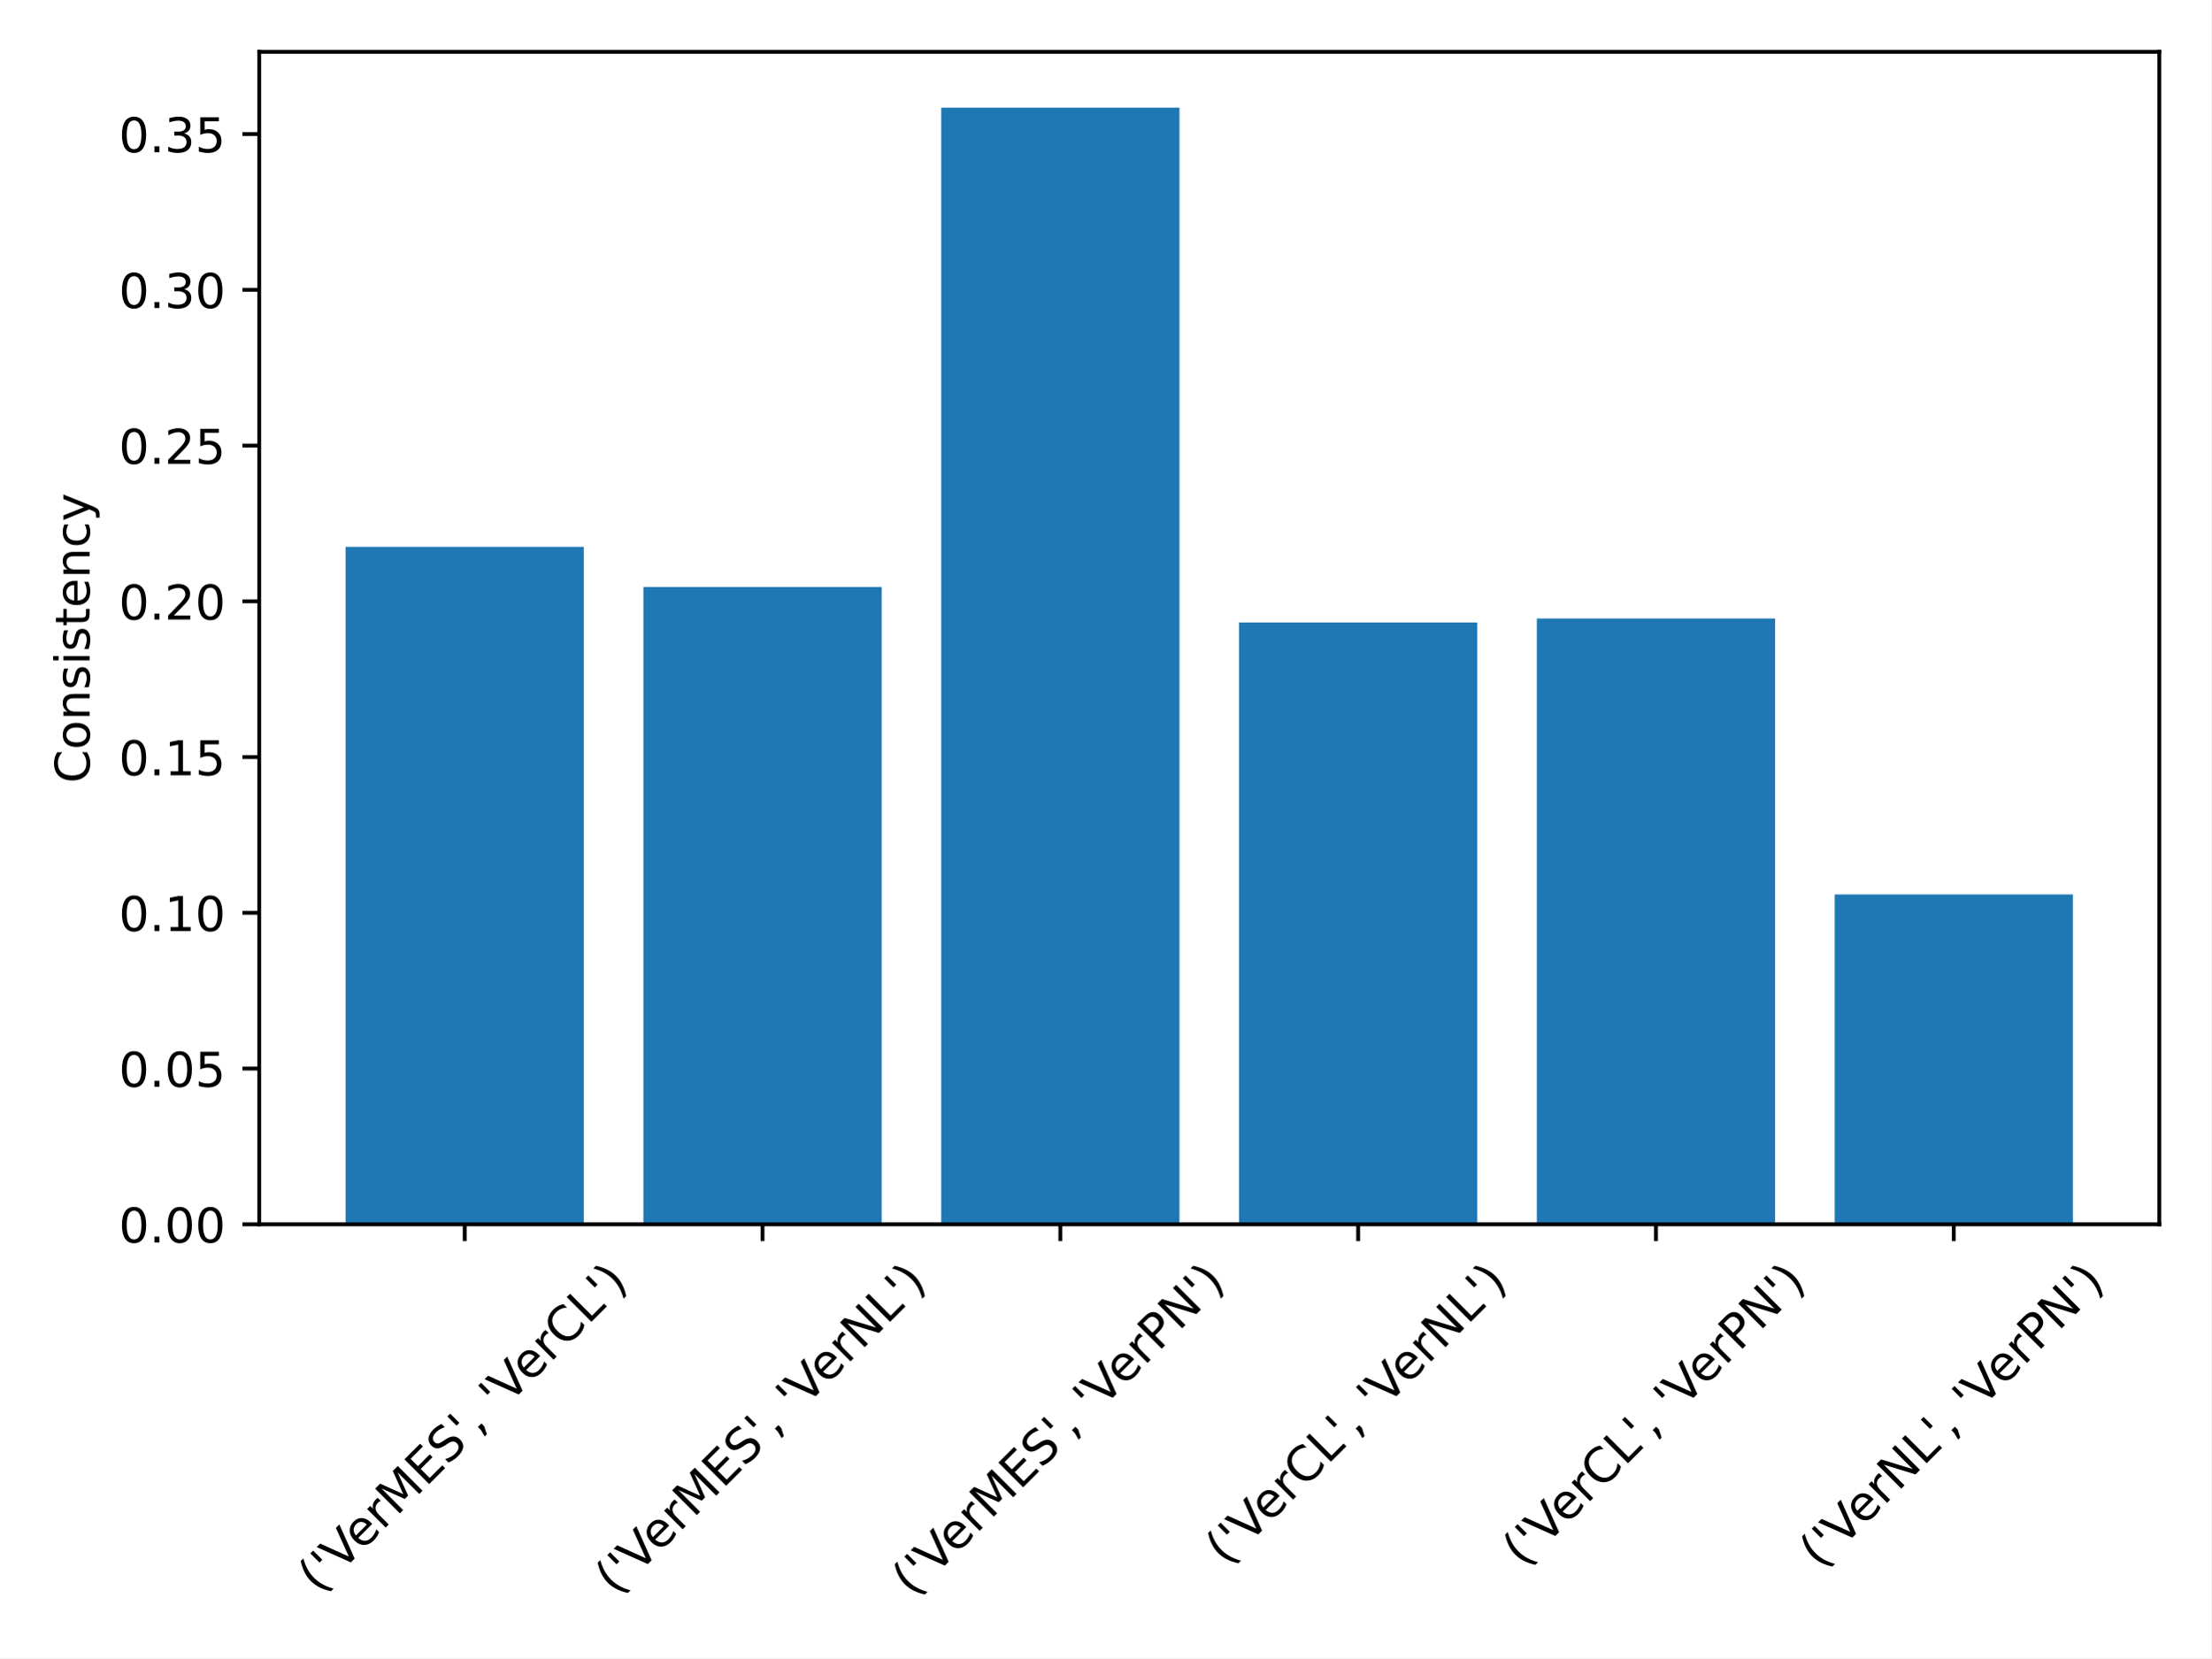
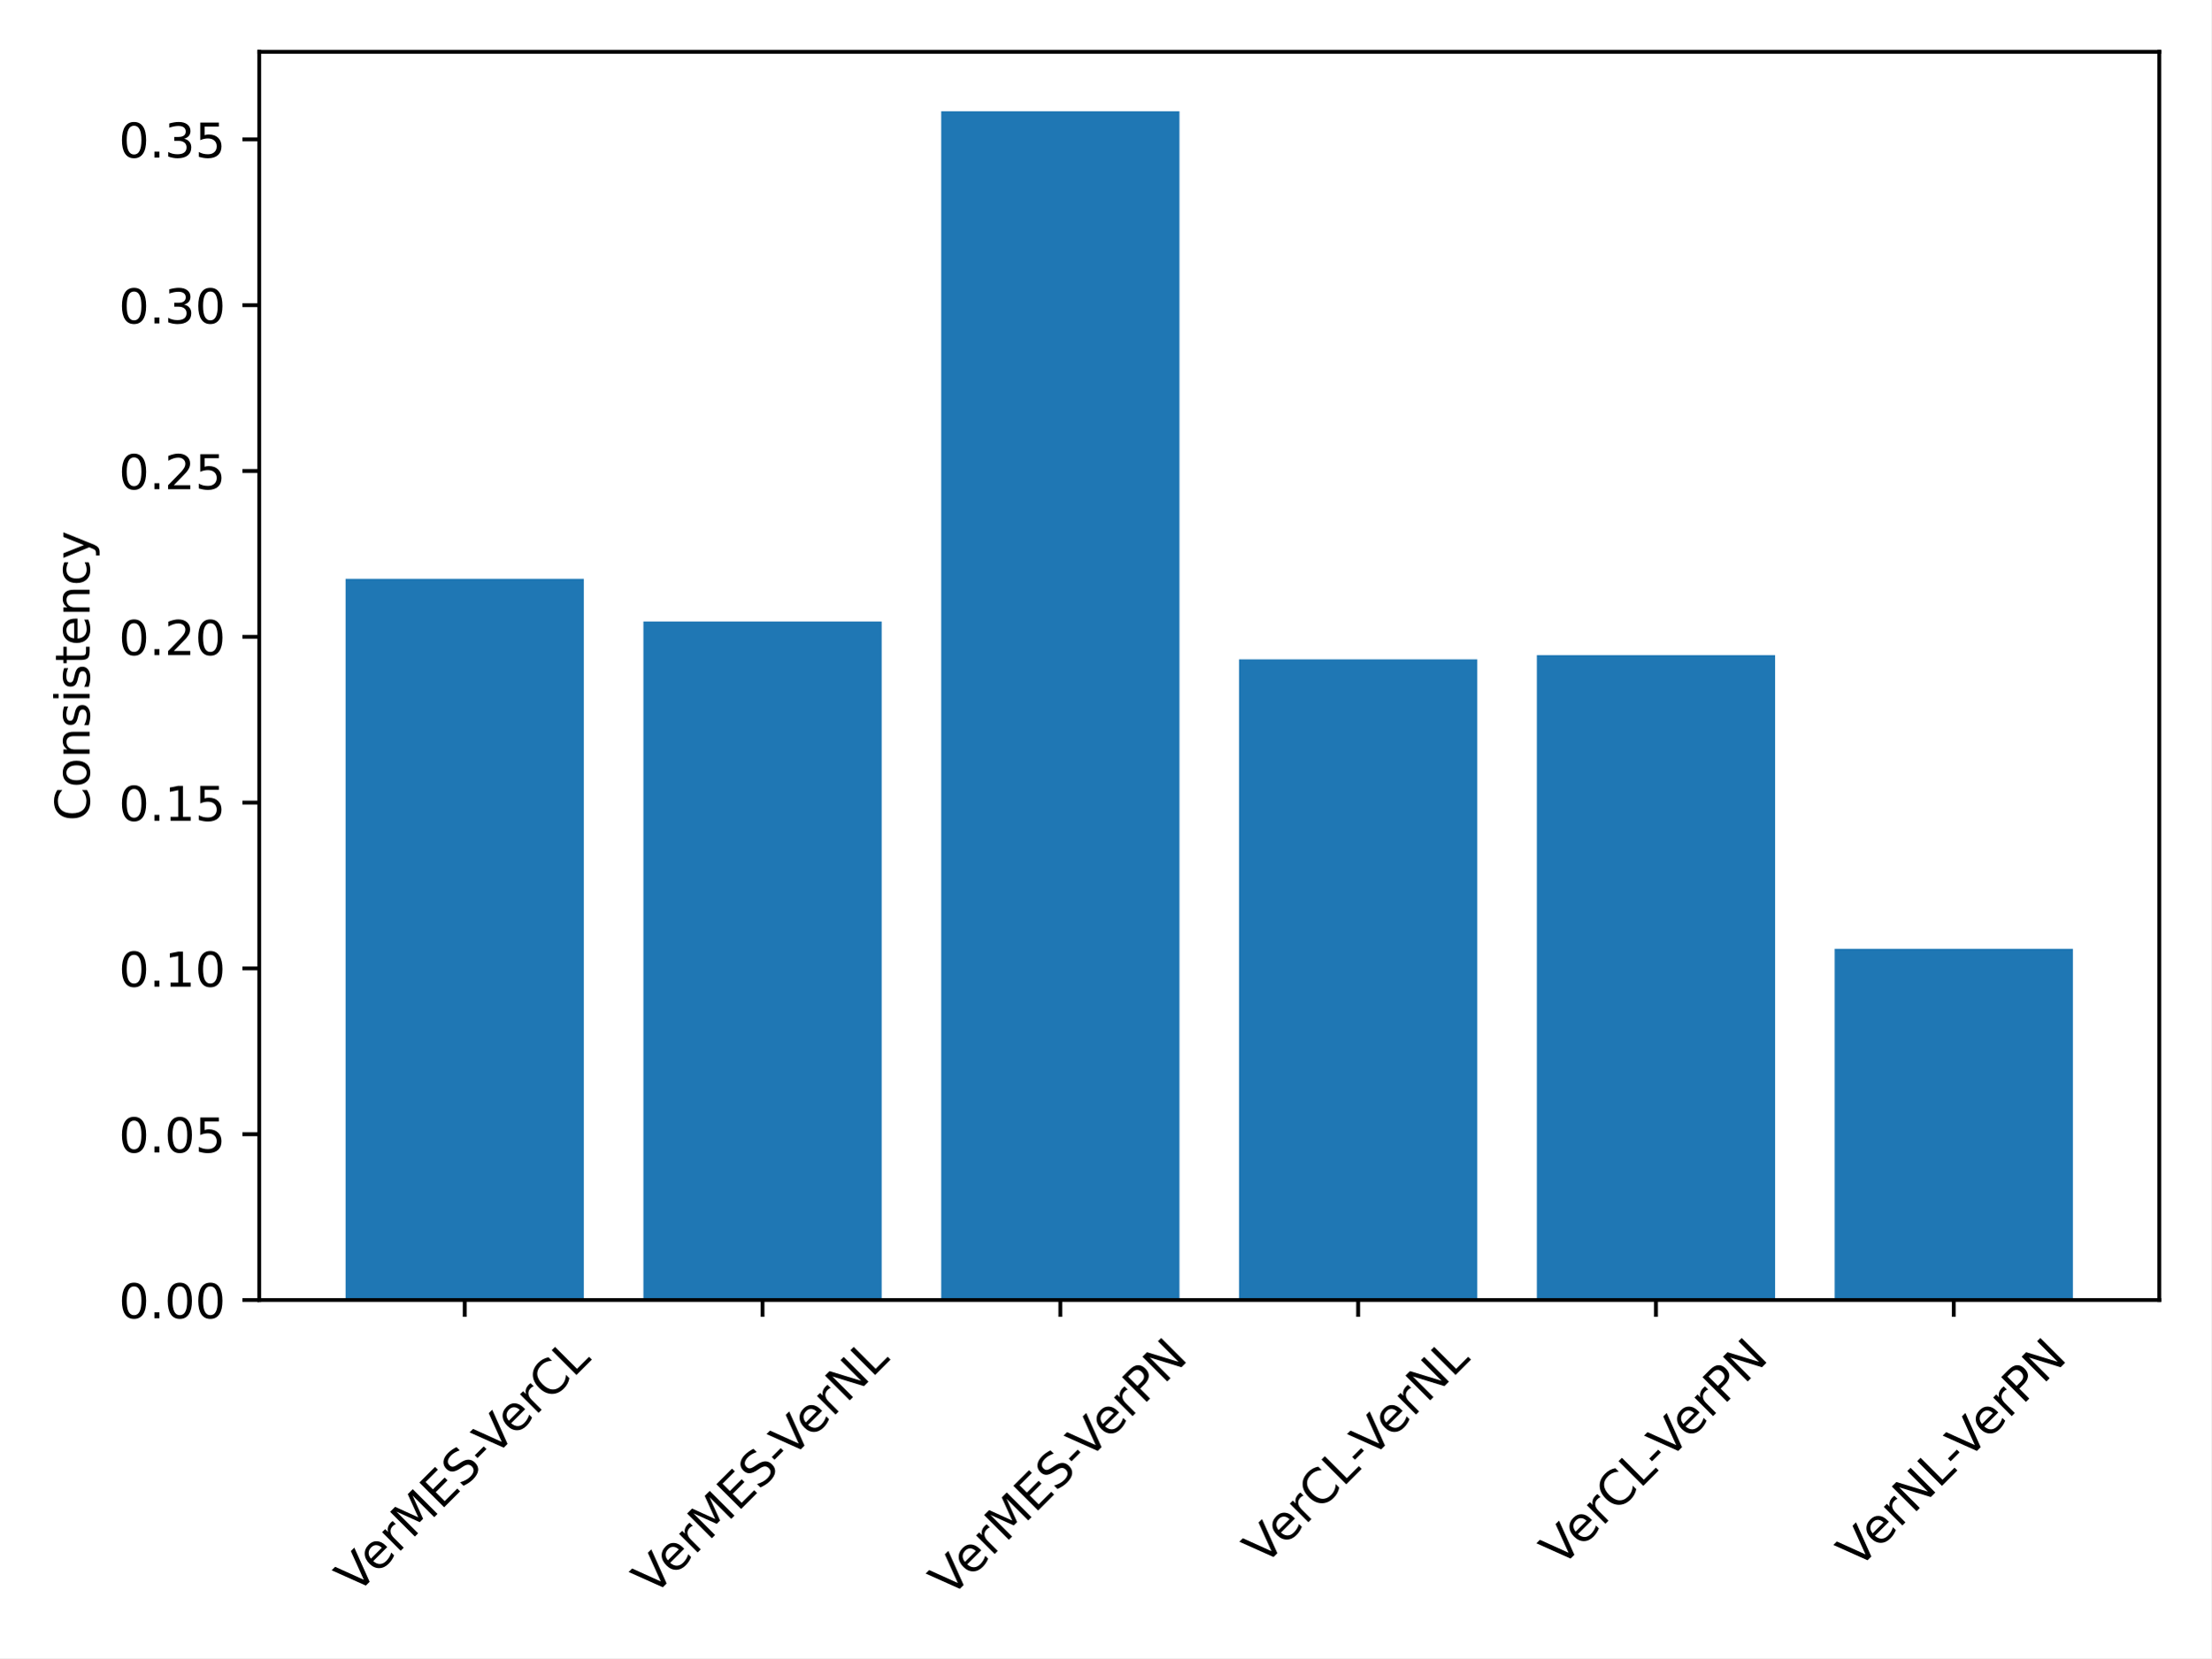
<svg xmlns="http://www.w3.org/2000/svg" xmlns:xlink="http://www.w3.org/1999/xlink" width="460.8pt" height="345.6pt" viewBox="0 0 460.8 345.6" version="1.1">
  <defs>
    <style type="text/css">*{stroke-linejoin: round; stroke-linecap: butt}</style>
  </defs>
  <g id="figure_1">
    <g id="patch_1">
      <path d="M 0 345.6  L 460.8 345.6  L 460.8 0  L 0 0  z " style="fill: #ffffff" />
    </g>
    <g id="axes_1">
      <g id="patch_2">
-         <path d="M 54.02 255.187  L 450 255.187  L 450 10.8  L 54.02 10.8  z " style="fill: #ffffff" />
+         <path d="M 54.02 270.97  L 450 270.97  L 450 10.8  L 54.02 10.8  z " style="fill: #ffffff" />
      </g>
      <g id="patch_3">
-         <path d="M 72.019 255.187  L 121.672 255.187  L 121.672 113.98  L 72.019 113.98  z " clip-path="url(#pb94b714705)" style="fill: #1f77b4" />
+         <path d="M 72.019 270.97  L 121.672 270.97  L 121.672 120.644  L 72.019 120.644  z " clip-path="url(#pcea3dd29a0)" style="fill: #1f77b4" />
      </g>
      <g id="patch_4">
-         <path d="M 134.085 255.187  L 183.738 255.187  L 183.738 122.334  L 134.085 122.334  z " clip-path="url(#pb94b714705)" style="fill: #1f77b4" />
+         <path d="M 134.085 270.97  L 183.738 270.97  L 183.738 129.537  L 134.085 129.537  z " clip-path="url(#pcea3dd29a0)" style="fill: #1f77b4" />
      </g>
      <g id="patch_5">
-         <path d="M 196.151 255.187  L 245.803 255.187  L 245.803 22.437  L 196.151 22.437  z " clip-path="url(#pb94b714705)" style="fill: #1f77b4" />
+         <path d="M 196.151 270.97  L 245.803 270.97  L 245.803 23.189  L 196.151 23.189  z " clip-path="url(#pcea3dd29a0)" style="fill: #1f77b4" />
      </g>
      <g id="patch_6">
-         <path d="M 258.217 255.187  L 307.869 255.187  L 307.869 129.747  L 258.217 129.747  z " clip-path="url(#pb94b714705)" style="fill: #1f77b4" />
+         <path d="M 258.217 270.97  L 307.869 270.97  L 307.869 137.429  L 258.217 137.429  z " clip-path="url(#pcea3dd29a0)" style="fill: #1f77b4" />
      </g>
      <g id="patch_7">
-         <path d="M 320.282 255.187  L 369.935 255.187  L 369.935 128.918  L 320.282 128.918  z " clip-path="url(#pb94b714705)" style="fill: #1f77b4" />
+         <path d="M 320.282 270.97  L 369.935 270.97  L 369.935 136.546  L 320.282 136.546  z " clip-path="url(#pcea3dd29a0)" style="fill: #1f77b4" />
      </g>
      <g id="patch_8">
-         <path d="M 382.348 255.187  L 432.001 255.187  L 432.001 186.43  L 382.348 186.43  z " clip-path="url(#pb94b714705)" style="fill: #1f77b4" />
+         <path d="M 382.348 270.97  L 432.001 270.97  L 432.001 197.772  L 382.348 197.772  z " clip-path="url(#pcea3dd29a0)" style="fill: #1f77b4" />
      </g>
      <g id="matplotlib.axis_1">
        <g id="xtick_1">
          <g id="line2d_1">
            <defs>
              <path id="m3385fdae1e" d="M 0 0  L 0 3.5  " style="stroke: #000000; stroke-width: 0.8" />
            </defs>
            <g>
-               <use xlink:href="#m3385fdae1e" x="96.845" y="255.187" style="stroke: #000000; stroke-width: 0.8" />
+               <use xlink:href="#m3385fdae1e" x="96.845" y="270.97" style="stroke: #000000; stroke-width: 0.8" />
            </g>
          </g>
          <g id="text_1">
-             <g transform="translate(66.38901 332.3753) rotate(-45) scale(0.1 -0.1)">
-               <defs>
-                 <path id="DejaVuSans-28" d="M 1984 4856  Q 1566 4138 1362 3434  Q 1159 2731 1159 2009  Q 1159 1288 1364 580  Q 1569 -128 1984 -844  L 1484 -844  Q 1016 -109 783 600  Q 550 1309 550 2009  Q 550 2706 781 3412  Q 1013 4119 1484 4856  L 1984 4856  z " transform="scale(0.015625)" />
-                 <path id="DejaVuSans-27" d="M 1147 4666  L 1147 2931  L 616 2931  L 616 4666  L 1147 4666  z " transform="scale(0.015625)" />
+             <g transform="translate(74.21414 332.5076) rotate(-45) scale(0.1 -0.1)">
+               <defs>
                <path id="DejaVuSans-56" d="M 1831 0  L 50 4666  L 709 4666  L 2188 738  L 3669 4666  L 4325 4666  L 2547 0  L 1831 0  z " transform="scale(0.015625)" />
                <path id="DejaVuSans-65" d="M 3597 1894  L 3597 1613  L 953 1613  Q 991 1019 1311 708  Q 1631 397 2203 397  Q 2534 397 2845 478  Q 3156 559 3463 722  L 3463 178  Q 3153 47 2828 -22  Q 2503 -91 2169 -91  Q 1331 -91 842 396  Q 353 884 353 1716  Q 353 2575 817 3079  Q 1281 3584 2069 3584  Q 2775 3584 3186 3129  Q 3597 2675 3597 1894  z M 3022 2063  Q 3016 2534 2758 2815  Q 2500 3097 2075 3097  Q 1594 3097 1305 2825  Q 1016 2553 972 2059  L 3022 2063  z " transform="scale(0.015625)" />
                <path id="DejaVuSans-72" d="M 2631 2963  Q 2534 3019 2420 3045  Q 2306 3072 2169 3072  Q 1681 3072 1420 2755  Q 1159 2438 1159 1844  L 1159 0  L 581 0  L 581 3500  L 1159 3500  L 1159 2956  Q 1341 3275 1631 3429  Q 1922 3584 2338 3584  Q 2397 3584 2469 3576  Q 2541 3569 2628 3553  L 2631 2963  z " transform="scale(0.015625)" />
                <path id="DejaVuSans-4d" d="M 628 4666  L 1569 4666  L 2759 1491  L 3956 4666  L 4897 4666  L 4897 0  L 4281 0  L 4281 4097  L 3078 897  L 2444 897  L 1241 4097  L 1241 0  L 628 0  L 628 4666  z " transform="scale(0.015625)" />
                <path id="DejaVuSans-45" d="M 628 4666  L 3578 4666  L 3578 4134  L 1259 4134  L 1259 2753  L 3481 2753  L 3481 2222  L 1259 2222  L 1259 531  L 3634 531  L 3634 0  L 628 0  L 628 4666  z " transform="scale(0.015625)" />
                <path id="DejaVuSans-53" d="M 3425 4513  L 3425 3897  Q 3066 4069 2747 4153  Q 2428 4238 2131 4238  Q 1616 4238 1336 4038  Q 1056 3838 1056 3469  Q 1056 3159 1242 3001  Q 1428 2844 1947 2747  L 2328 2669  Q 3034 2534 3370 2195  Q 3706 1856 3706 1288  Q 3706 609 3251 259  Q 2797 -91 1919 -91  Q 1588 -91 1214 -16  Q 841 59 441 206  L 441 856  Q 825 641 1194 531  Q 1563 422 1919 422  Q 2459 422 2753 634  Q 3047 847 3047 1241  Q 3047 1584 2836 1778  Q 2625 1972 2144 2069  L 1759 2144  Q 1053 2284 737 2584  Q 422 2884 422 3419  Q 422 4038 858 4394  Q 1294 4750 2059 4750  Q 2388 4750 2728 4690  Q 3069 4631 3425 4513  z " transform="scale(0.015625)" />
-                 <path id="DejaVuSans-2c" d="M 750 794  L 1409 794  L 1409 256  L 897 -744  L 494 -744  L 750 256  L 750 794  z " transform="scale(0.015625)" />
-                 <path id="DejaVuSans-20" transform="scale(0.015625)" />
+                 <path id="DejaVuSans-2d" d="M 313 2009  L 1997 2009  L 1997 1497  L 313 1497  L 313 2009  z " transform="scale(0.015625)" />
                <path id="DejaVuSans-43" d="M 4122 4306  L 4122 3641  Q 3803 3938 3442 4084  Q 3081 4231 2675 4231  Q 1875 4231 1450 3742  Q 1025 3253 1025 2328  Q 1025 1406 1450 917  Q 1875 428 2675 428  Q 3081 428 3442 575  Q 3803 722 4122 1019  L 4122 359  Q 3791 134 3420 21  Q 3050 -91 2638 -91  Q 1578 -91 968 557  Q 359 1206 359 2328  Q 359 3453 968 4101  Q 1578 4750 2638 4750  Q 3056 4750 3426 4639  Q 3797 4528 4122 4306  z " transform="scale(0.015625)" />
                <path id="DejaVuSans-4c" d="M 628 4666  L 1259 4666  L 1259 531  L 3531 531  L 3531 0  L 628 0  L 628 4666  z " transform="scale(0.015625)" />
-                 <path id="DejaVuSans-29" d="M 513 4856  L 1013 4856  Q 1481 4119 1714 3412  Q 1947 2706 1947 2009  Q 1947 1309 1714 600  Q 1481 -109 1013 -844  L 513 -844  Q 928 -128 1133 580  Q 1338 1288 1338 2009  Q 1338 2731 1133 3434  Q 928 4138 513 4856  z " transform="scale(0.015625)" />
-               </defs>
-               <use xlink:href="#DejaVuSans-28" />
-               <use xlink:href="#DejaVuSans-27" x="39.014" />
-               <use xlink:href="#DejaVuSans-56" x="66.504" />
-               <use xlink:href="#DejaVuSans-65" x="127.162" />
-               <use xlink:href="#DejaVuSans-72" x="188.686" />
-               <use xlink:href="#DejaVuSans-4d" x="229.799" />
-               <use xlink:href="#DejaVuSans-45" x="316.078" />
-               <use xlink:href="#DejaVuSans-53" x="379.262" />
-               <use xlink:href="#DejaVuSans-27" x="442.738" />
-               <use xlink:href="#DejaVuSans-2c" x="470.229" />
-               <use xlink:href="#DejaVuSans-20" x="502.016" />
-               <use xlink:href="#DejaVuSans-27" x="533.803" />
-               <use xlink:href="#DejaVuSans-56" x="561.293" />
-               <use xlink:href="#DejaVuSans-65" x="621.951" />
-               <use xlink:href="#DejaVuSans-72" x="683.475" />
-               <use xlink:href="#DejaVuSans-43" x="724.588" />
-               <use xlink:href="#DejaVuSans-4c" x="794.412" />
-               <use xlink:href="#DejaVuSans-27" x="850.125" />
-               <use xlink:href="#DejaVuSans-29" x="877.615" />
+               </defs>
+               <use xlink:href="#DejaVuSans-56" />
+               <use xlink:href="#DejaVuSans-65" x="60.658" />
+               <use xlink:href="#DejaVuSans-72" x="122.182" />
+               <use xlink:href="#DejaVuSans-4d" x="163.295" />
+               <use xlink:href="#DejaVuSans-45" x="249.574" />
+               <use xlink:href="#DejaVuSans-53" x="312.758" />
+               <use xlink:href="#DejaVuSans-2d" x="376.234" />
+               <use xlink:href="#DejaVuSans-56" x="406.443" />
+               <use xlink:href="#DejaVuSans-65" x="467.102" />
+               <use xlink:href="#DejaVuSans-72" x="528.625" />
+               <use xlink:href="#DejaVuSans-43" x="569.738" />
+               <use xlink:href="#DejaVuSans-4c" x="639.562" />
            </g>
          </g>
        </g>
        <g id="xtick_2">
          <g id="line2d_2">
            <g>
-               <use xlink:href="#m3385fdae1e" x="158.911" y="255.187" style="stroke: #000000; stroke-width: 0.8" />
+               <use xlink:href="#m3385fdae1e" x="158.911" y="270.97" style="stroke: #000000; stroke-width: 0.8" />
            </g>
          </g>
          <g id="text_2">
-             <g transform="translate(128.2786 332.7277) rotate(-45) scale(0.1 -0.1)">
+             <g transform="translate(136.1037 332.8601) rotate(-45) scale(0.1 -0.1)">
              <defs>
                <path id="DejaVuSans-4e" d="M 628 4666  L 1478 4666  L 3547 763  L 3547 4666  L 4159 4666  L 4159 0  L 3309 0  L 1241 3903  L 1241 0  L 628 0  L 628 4666  z " transform="scale(0.015625)" />
              </defs>
-               <use xlink:href="#DejaVuSans-28" />
-               <use xlink:href="#DejaVuSans-27" x="39.014" />
-               <use xlink:href="#DejaVuSans-56" x="66.504" />
-               <use xlink:href="#DejaVuSans-65" x="127.162" />
-               <use xlink:href="#DejaVuSans-72" x="188.686" />
-               <use xlink:href="#DejaVuSans-4d" x="229.799" />
-               <use xlink:href="#DejaVuSans-45" x="316.078" />
-               <use xlink:href="#DejaVuSans-53" x="379.262" />
-               <use xlink:href="#DejaVuSans-27" x="442.738" />
-               <use xlink:href="#DejaVuSans-2c" x="470.229" />
-               <use xlink:href="#DejaVuSans-20" x="502.016" />
-               <use xlink:href="#DejaVuSans-27" x="533.803" />
-               <use xlink:href="#DejaVuSans-56" x="561.293" />
-               <use xlink:href="#DejaVuSans-65" x="621.951" />
-               <use xlink:href="#DejaVuSans-72" x="683.475" />
-               <use xlink:href="#DejaVuSans-4e" x="724.588" />
-               <use xlink:href="#DejaVuSans-4c" x="799.393" />
-               <use xlink:href="#DejaVuSans-27" x="855.105" />
-               <use xlink:href="#DejaVuSans-29" x="882.596" />
+               <use xlink:href="#DejaVuSans-56" />
+               <use xlink:href="#DejaVuSans-65" x="60.658" />
+               <use xlink:href="#DejaVuSans-72" x="122.182" />
+               <use xlink:href="#DejaVuSans-4d" x="163.295" />
+               <use xlink:href="#DejaVuSans-45" x="249.574" />
+               <use xlink:href="#DejaVuSans-53" x="312.758" />
+               <use xlink:href="#DejaVuSans-2d" x="376.234" />
+               <use xlink:href="#DejaVuSans-56" x="406.443" />
+               <use xlink:href="#DejaVuSans-65" x="467.102" />
+               <use xlink:href="#DejaVuSans-72" x="528.625" />
+               <use xlink:href="#DejaVuSans-4e" x="569.738" />
+               <use xlink:href="#DejaVuSans-4c" x="644.543" />
            </g>
          </g>
        </g>
        <g id="xtick_3">
          <g id="line2d_3">
            <g>
-               <use xlink:href="#m3385fdae1e" x="220.977" y="255.187" style="stroke: #000000; stroke-width: 0.8" />
+               <use xlink:href="#m3385fdae1e" x="220.977" y="270.97" style="stroke: #000000; stroke-width: 0.8" />
            </g>
          </g>
          <g id="text_3">
-             <g transform="translate(190.1826 333.0515) rotate(-45) scale(0.1 -0.1)">
+             <g transform="translate(198.0077 333.1838) rotate(-45) scale(0.1 -0.1)">
              <defs>
                <path id="DejaVuSans-50" d="M 1259 4147  L 1259 2394  L 2053 2394  Q 2494 2394 2734 2622  Q 2975 2850 2975 3272  Q 2975 3691 2734 3919  Q 2494 4147 2053 4147  L 1259 4147  z M 628 4666  L 2053 4666  Q 2838 4666 3239 4311  Q 3641 3956 3641 3272  Q 3641 2581 3239 2228  Q 2838 1875 2053 1875  L 1259 1875  L 1259 0  L 628 0  L 628 4666  z " transform="scale(0.015625)" />
              </defs>
-               <use xlink:href="#DejaVuSans-28" />
-               <use xlink:href="#DejaVuSans-27" x="39.014" />
-               <use xlink:href="#DejaVuSans-56" x="66.504" />
-               <use xlink:href="#DejaVuSans-65" x="127.162" />
-               <use xlink:href="#DejaVuSans-72" x="188.686" />
-               <use xlink:href="#DejaVuSans-4d" x="229.799" />
-               <use xlink:href="#DejaVuSans-45" x="316.078" />
-               <use xlink:href="#DejaVuSans-53" x="379.262" />
-               <use xlink:href="#DejaVuSans-27" x="442.738" />
-               <use xlink:href="#DejaVuSans-2c" x="470.229" />
-               <use xlink:href="#DejaVuSans-20" x="502.016" />
-               <use xlink:href="#DejaVuSans-27" x="533.803" />
-               <use xlink:href="#DejaVuSans-56" x="561.293" />
-               <use xlink:href="#DejaVuSans-65" x="621.951" />
-               <use xlink:href="#DejaVuSans-72" x="683.475" />
-               <use xlink:href="#DejaVuSans-50" x="724.588" />
-               <use xlink:href="#DejaVuSans-4e" x="784.891" />
-               <use xlink:href="#DejaVuSans-27" x="859.695" />
-               <use xlink:href="#DejaVuSans-29" x="887.186" />
+               <use xlink:href="#DejaVuSans-56" />
+               <use xlink:href="#DejaVuSans-65" x="60.658" />
+               <use xlink:href="#DejaVuSans-72" x="122.182" />
+               <use xlink:href="#DejaVuSans-4d" x="163.295" />
+               <use xlink:href="#DejaVuSans-45" x="249.574" />
+               <use xlink:href="#DejaVuSans-53" x="312.758" />
+               <use xlink:href="#DejaVuSans-2d" x="376.234" />
+               <use xlink:href="#DejaVuSans-56" x="406.443" />
+               <use xlink:href="#DejaVuSans-65" x="467.102" />
+               <use xlink:href="#DejaVuSans-72" x="528.625" />
+               <use xlink:href="#DejaVuSans-50" x="569.738" />
+               <use xlink:href="#DejaVuSans-4e" x="630.041" />
            </g>
          </g>
        </g>
        <g id="xtick_4">
          <g id="line2d_4">
            <g>
-               <use xlink:href="#m3385fdae1e" x="283.043" y="255.187" style="stroke: #000000; stroke-width: 0.8" />
+               <use xlink:href="#m3385fdae1e" x="283.043" y="270.97" style="stroke: #000000; stroke-width: 0.8" />
            </g>
          </g>
          <g id="text_4">
-             <g transform="translate(255.5006 326.5472) rotate(-45) scale(0.1 -0.1)">
-               <use xlink:href="#DejaVuSans-28" />
-               <use xlink:href="#DejaVuSans-27" x="39.014" />
-               <use xlink:href="#DejaVuSans-56" x="66.504" />
-               <use xlink:href="#DejaVuSans-65" x="127.162" />
-               <use xlink:href="#DejaVuSans-72" x="188.686" />
-               <use xlink:href="#DejaVuSans-43" x="229.799" />
-               <use xlink:href="#DejaVuSans-4c" x="299.623" />
-               <use xlink:href="#DejaVuSans-27" x="355.336" />
-               <use xlink:href="#DejaVuSans-2c" x="382.826" />
-               <use xlink:href="#DejaVuSans-20" x="414.613" />
-               <use xlink:href="#DejaVuSans-27" x="446.4" />
-               <use xlink:href="#DejaVuSans-56" x="473.891" />
-               <use xlink:href="#DejaVuSans-65" x="534.549" />
-               <use xlink:href="#DejaVuSans-72" x="596.072" />
-               <use xlink:href="#DejaVuSans-4e" x="637.186" />
-               <use xlink:href="#DejaVuSans-4c" x="711.99" />
-               <use xlink:href="#DejaVuSans-27" x="767.703" />
-               <use xlink:href="#DejaVuSans-29" x="795.193" />
+             <g transform="translate(263.3876 326.5558) rotate(-45) scale(0.1 -0.1)">
+               <use xlink:href="#DejaVuSans-56" />
+               <use xlink:href="#DejaVuSans-65" x="60.658" />
+               <use xlink:href="#DejaVuSans-72" x="122.182" />
+               <use xlink:href="#DejaVuSans-43" x="163.295" />
+               <use xlink:href="#DejaVuSans-4c" x="233.119" />
+               <use xlink:href="#DejaVuSans-2d" x="287.082" />
+               <use xlink:href="#DejaVuSans-56" x="317.291" />
+               <use xlink:href="#DejaVuSans-65" x="377.949" />
+               <use xlink:href="#DejaVuSans-72" x="439.473" />
+               <use xlink:href="#DejaVuSans-4e" x="480.586" />
+               <use xlink:href="#DejaVuSans-4c" x="555.391" />
            </g>
          </g>
        </g>
        <g id="xtick_5">
          <g id="line2d_5">
            <g>
-               <use xlink:href="#m3385fdae1e" x="345.109" y="255.187" style="stroke: #000000; stroke-width: 0.8" />
+               <use xlink:href="#m3385fdae1e" x="345.109" y="270.97" style="stroke: #000000; stroke-width: 0.8" />
            </g>
          </g>
          <g id="text_5">
-             <g transform="translate(317.4045 326.8709) rotate(-45) scale(0.1 -0.1)">
-               <use xlink:href="#DejaVuSans-28" />
-               <use xlink:href="#DejaVuSans-27" x="39.014" />
-               <use xlink:href="#DejaVuSans-56" x="66.504" />
-               <use xlink:href="#DejaVuSans-65" x="127.162" />
-               <use xlink:href="#DejaVuSans-72" x="188.686" />
-               <use xlink:href="#DejaVuSans-43" x="229.799" />
-               <use xlink:href="#DejaVuSans-4c" x="299.623" />
-               <use xlink:href="#DejaVuSans-27" x="355.336" />
-               <use xlink:href="#DejaVuSans-2c" x="382.826" />
-               <use xlink:href="#DejaVuSans-20" x="414.613" />
-               <use xlink:href="#DejaVuSans-27" x="446.4" />
-               <use xlink:href="#DejaVuSans-56" x="473.891" />
-               <use xlink:href="#DejaVuSans-65" x="534.549" />
-               <use xlink:href="#DejaVuSans-72" x="596.072" />
-               <use xlink:href="#DejaVuSans-50" x="637.186" />
-               <use xlink:href="#DejaVuSans-4e" x="697.488" />
-               <use xlink:href="#DejaVuSans-27" x="772.293" />
-               <use xlink:href="#DejaVuSans-29" x="799.783" />
+             <g transform="translate(325.2915 326.8795) rotate(-45) scale(0.1 -0.1)">
+               <use xlink:href="#DejaVuSans-56" />
+               <use xlink:href="#DejaVuSans-65" x="60.658" />
+               <use xlink:href="#DejaVuSans-72" x="122.182" />
+               <use xlink:href="#DejaVuSans-43" x="163.295" />
+               <use xlink:href="#DejaVuSans-4c" x="233.119" />
+               <use xlink:href="#DejaVuSans-2d" x="287.082" />
+               <use xlink:href="#DejaVuSans-56" x="317.291" />
+               <use xlink:href="#DejaVuSans-65" x="377.949" />
+               <use xlink:href="#DejaVuSans-72" x="439.473" />
+               <use xlink:href="#DejaVuSans-50" x="480.586" />
+               <use xlink:href="#DejaVuSans-4e" x="540.889" />
            </g>
          </g>
        </g>
        <g id="xtick_6">
          <g id="line2d_6">
            <g>
-               <use xlink:href="#m3385fdae1e" x="407.175" y="255.187" style="stroke: #000000; stroke-width: 0.8" />
+               <use xlink:href="#m3385fdae1e" x="407.175" y="270.97" style="stroke: #000000; stroke-width: 0.8" />
            </g>
          </g>
          <g id="text_6">
-             <g transform="translate(379.2941 327.2234) rotate(-45) scale(0.1 -0.1)">
-               <use xlink:href="#DejaVuSans-28" />
-               <use xlink:href="#DejaVuSans-27" x="39.014" />
-               <use xlink:href="#DejaVuSans-56" x="66.504" />
-               <use xlink:href="#DejaVuSans-65" x="127.162" />
-               <use xlink:href="#DejaVuSans-72" x="188.686" />
-               <use xlink:href="#DejaVuSans-4e" x="229.799" />
-               <use xlink:href="#DejaVuSans-4c" x="304.604" />
-               <use xlink:href="#DejaVuSans-27" x="360.316" />
-               <use xlink:href="#DejaVuSans-2c" x="387.807" />
-               <use xlink:href="#DejaVuSans-20" x="419.594" />
-               <use xlink:href="#DejaVuSans-27" x="451.381" />
-               <use xlink:href="#DejaVuSans-56" x="478.871" />
-               <use xlink:href="#DejaVuSans-65" x="539.529" />
-               <use xlink:href="#DejaVuSans-72" x="601.053" />
-               <use xlink:href="#DejaVuSans-50" x="642.166" />
-               <use xlink:href="#DejaVuSans-4e" x="702.469" />
-               <use xlink:href="#DejaVuSans-27" x="777.273" />
-               <use xlink:href="#DejaVuSans-29" x="804.764" />
+             <g transform="translate(387.1811 327.232) rotate(-45) scale(0.1 -0.1)">
+               <use xlink:href="#DejaVuSans-56" />
+               <use xlink:href="#DejaVuSans-65" x="60.658" />
+               <use xlink:href="#DejaVuSans-72" x="122.182" />
+               <use xlink:href="#DejaVuSans-4e" x="163.295" />
+               <use xlink:href="#DejaVuSans-4c" x="238.1" />
+               <use xlink:href="#DejaVuSans-2d" x="292.062" />
+               <use xlink:href="#DejaVuSans-56" x="322.271" />
+               <use xlink:href="#DejaVuSans-65" x="382.93" />
+               <use xlink:href="#DejaVuSans-72" x="444.453" />
+               <use xlink:href="#DejaVuSans-50" x="485.566" />
+               <use xlink:href="#DejaVuSans-4e" x="545.869" />
            </g>
          </g>
        </g>
      </g>
      <g id="matplotlib.axis_2">
        <g id="ytick_1">
          <g id="line2d_7">
            <defs>
              <path id="ma600d9e374" d="M 0 0  L -3.5 0  " style="stroke: #000000; stroke-width: 0.8" />
            </defs>
            <g>
-               <use xlink:href="#ma600d9e374" x="54.02" y="255.187" style="stroke: #000000; stroke-width: 0.8" />
+               <use xlink:href="#ma600d9e374" x="54.02" y="270.97" style="stroke: #000000; stroke-width: 0.8" />
            </g>
          </g>
          <g id="text_7">
-             <g transform="translate(24.75437 258.9864) scale(0.1 -0.1)">
+             <g transform="translate(24.75437 274.769) scale(0.1 -0.1)">
              <defs>
                <path id="DejaVuSans-30" d="M 2034 4250  Q 1547 4250 1301 3770  Q 1056 3291 1056 2328  Q 1056 1369 1301 889  Q 1547 409 2034 409  Q 2525 409 2770 889  Q 3016 1369 3016 2328  Q 3016 3291 2770 3770  Q 2525 4250 2034 4250  z M 2034 4750  Q 2819 4750 3233 4129  Q 3647 3509 3647 2328  Q 3647 1150 3233 529  Q 2819 -91 2034 -91  Q 1250 -91 836 529  Q 422 1150 422 2328  Q 422 3509 836 4129  Q 1250 4750 2034 4750  z " transform="scale(0.015625)" />
                <path id="DejaVuSans-2e" d="M 684 794  L 1344 794  L 1344 0  L 684 0  L 684 794  z " transform="scale(0.015625)" />
              </defs>
              <use xlink:href="#DejaVuSans-30" />
              <use xlink:href="#DejaVuSans-2e" x="63.623" />
              <use xlink:href="#DejaVuSans-30" x="95.41" />
              <use xlink:href="#DejaVuSans-30" x="159.033" />
            </g>
          </g>
        </g>
        <g id="ytick_2">
          <g id="line2d_8">
            <g>
-               <use xlink:href="#ma600d9e374" x="54.02" y="222.723" style="stroke: #000000; stroke-width: 0.8" />
+               <use xlink:href="#ma600d9e374" x="54.02" y="236.409" style="stroke: #000000; stroke-width: 0.8" />
            </g>
          </g>
          <g id="text_8">
-             <g transform="translate(24.75437 226.5219) scale(0.1 -0.1)">
+             <g transform="translate(24.75437 240.2079) scale(0.1 -0.1)">
              <defs>
                <path id="DejaVuSans-35" d="M 691 4666  L 3169 4666  L 3169 4134  L 1269 4134  L 1269 2991  Q 1406 3038 1543 3061  Q 1681 3084 1819 3084  Q 2600 3084 3056 2656  Q 3513 2228 3513 1497  Q 3513 744 3044 326  Q 2575 -91 1722 -91  Q 1428 -91 1123 -41  Q 819 9 494 109  L 494 744  Q 775 591 1075 516  Q 1375 441 1709 441  Q 2250 441 2565 725  Q 2881 1009 2881 1497  Q 2881 1984 2565 2268  Q 2250 2553 1709 2553  Q 1456 2553 1204 2497  Q 953 2441 691 2322  L 691 4666  z " transform="scale(0.015625)" />
              </defs>
              <use xlink:href="#DejaVuSans-30" />
              <use xlink:href="#DejaVuSans-2e" x="63.623" />
              <use xlink:href="#DejaVuSans-30" x="95.41" />
              <use xlink:href="#DejaVuSans-35" x="159.033" />
            </g>
          </g>
        </g>
        <g id="ytick_3">
          <g id="line2d_9">
            <g>
-               <use xlink:href="#ma600d9e374" x="54.02" y="190.258" style="stroke: #000000; stroke-width: 0.8" />
+               <use xlink:href="#ma600d9e374" x="54.02" y="201.848" style="stroke: #000000; stroke-width: 0.8" />
            </g>
          </g>
          <g id="text_9">
-             <g transform="translate(24.75437 194.0573) scale(0.1 -0.1)">
+             <g transform="translate(24.75437 205.6468) scale(0.1 -0.1)">
              <defs>
                <path id="DejaVuSans-31" d="M 794 531  L 1825 531  L 1825 4091  L 703 3866  L 703 4441  L 1819 4666  L 2450 4666  L 2450 531  L 3481 531  L 3481 0  L 794 0  L 794 531  z " transform="scale(0.015625)" />
              </defs>
              <use xlink:href="#DejaVuSans-30" />
              <use xlink:href="#DejaVuSans-2e" x="63.623" />
              <use xlink:href="#DejaVuSans-31" x="95.41" />
              <use xlink:href="#DejaVuSans-30" x="159.033" />
            </g>
          </g>
        </g>
        <g id="ytick_4">
          <g id="line2d_10">
            <g>
-               <use xlink:href="#ma600d9e374" x="54.02" y="157.794" style="stroke: #000000; stroke-width: 0.8" />
+               <use xlink:href="#ma600d9e374" x="54.02" y="167.286" style="stroke: #000000; stroke-width: 0.8" />
            </g>
          </g>
          <g id="text_10">
-             <g transform="translate(24.75437 161.5927) scale(0.1 -0.1)">
+             <g transform="translate(24.75437 171.0856) scale(0.1 -0.1)">
              <use xlink:href="#DejaVuSans-30" />
              <use xlink:href="#DejaVuSans-2e" x="63.623" />
              <use xlink:href="#DejaVuSans-31" x="95.41" />
              <use xlink:href="#DejaVuSans-35" x="159.033" />
            </g>
          </g>
        </g>
        <g id="ytick_5">
          <g id="line2d_11">
            <g>
-               <use xlink:href="#ma600d9e374" x="54.02" y="125.329" style="stroke: #000000; stroke-width: 0.8" />
+               <use xlink:href="#ma600d9e374" x="54.02" y="132.725" style="stroke: #000000; stroke-width: 0.8" />
            </g>
          </g>
          <g id="text_11">
-             <g transform="translate(24.75437 129.1282) scale(0.1 -0.1)">
+             <g transform="translate(24.75437 136.5245) scale(0.1 -0.1)">
              <defs>
                <path id="DejaVuSans-32" d="M 1228 531  L 3431 531  L 3431 0  L 469 0  L 469 531  Q 828 903 1448 1529  Q 2069 2156 2228 2338  Q 2531 2678 2651 2914  Q 2772 3150 2772 3378  Q 2772 3750 2511 3984  Q 2250 4219 1831 4219  Q 1534 4219 1204 4116  Q 875 4013 500 3803  L 500 4441  Q 881 4594 1212 4672  Q 1544 4750 1819 4750  Q 2544 4750 2975 4387  Q 3406 4025 3406 3419  Q 3406 3131 3298 2873  Q 3191 2616 2906 2266  Q 2828 2175 2409 1742  Q 1991 1309 1228 531  z " transform="scale(0.015625)" />
              </defs>
              <use xlink:href="#DejaVuSans-30" />
              <use xlink:href="#DejaVuSans-2e" x="63.623" />
              <use xlink:href="#DejaVuSans-32" x="95.41" />
              <use xlink:href="#DejaVuSans-30" x="159.033" />
            </g>
          </g>
        </g>
        <g id="ytick_6">
          <g id="line2d_12">
            <g>
-               <use xlink:href="#ma600d9e374" x="54.02" y="92.864" style="stroke: #000000; stroke-width: 0.8" />
+               <use xlink:href="#ma600d9e374" x="54.02" y="98.164" style="stroke: #000000; stroke-width: 0.8" />
            </g>
          </g>
          <g id="text_12">
-             <g transform="translate(24.75437 96.6636) scale(0.1 -0.1)">
+             <g transform="translate(24.75437 101.9633) scale(0.1 -0.1)">
              <use xlink:href="#DejaVuSans-30" />
              <use xlink:href="#DejaVuSans-2e" x="63.623" />
              <use xlink:href="#DejaVuSans-32" x="95.41" />
              <use xlink:href="#DejaVuSans-35" x="159.033" />
            </g>
          </g>
        </g>
        <g id="ytick_7">
          <g id="line2d_13">
            <g>
-               <use xlink:href="#ma600d9e374" x="54.02" y="60.4" style="stroke: #000000; stroke-width: 0.8" />
+               <use xlink:href="#ma600d9e374" x="54.02" y="63.603" style="stroke: #000000; stroke-width: 0.8" />
            </g>
          </g>
          <g id="text_13">
-             <g transform="translate(24.75437 64.19903) scale(0.1 -0.1)">
+             <g transform="translate(24.75437 67.40221) scale(0.1 -0.1)">
              <defs>
                <path id="DejaVuSans-33" d="M 2597 2516  Q 3050 2419 3304 2112  Q 3559 1806 3559 1356  Q 3559 666 3084 287  Q 2609 -91 1734 -91  Q 1441 -91 1130 -33  Q 819 25 488 141  L 488 750  Q 750 597 1062 519  Q 1375 441 1716 441  Q 2309 441 2620 675  Q 2931 909 2931 1356  Q 2931 1769 2642 2001  Q 2353 2234 1838 2234  L 1294 2234  L 1294 2753  L 1863 2753  Q 2328 2753 2575 2939  Q 2822 3125 2822 3475  Q 2822 3834 2567 4026  Q 2313 4219 1838 4219  Q 1578 4219 1281 4162  Q 984 4106 628 3988  L 628 4550  Q 988 4650 1302 4700  Q 1616 4750 1894 4750  Q 2613 4750 3031 4423  Q 3450 4097 3450 3541  Q 3450 3153 3228 2886  Q 3006 2619 2597 2516  z " transform="scale(0.015625)" />
              </defs>
              <use xlink:href="#DejaVuSans-30" />
              <use xlink:href="#DejaVuSans-2e" x="63.623" />
              <use xlink:href="#DejaVuSans-33" x="95.41" />
              <use xlink:href="#DejaVuSans-30" x="159.033" />
            </g>
          </g>
        </g>
        <g id="ytick_8">
          <g id="line2d_14">
            <g>
-               <use xlink:href="#ma600d9e374" x="54.02" y="27.935" style="stroke: #000000; stroke-width: 0.8" />
+               <use xlink:href="#ma600d9e374" x="54.02" y="29.042" style="stroke: #000000; stroke-width: 0.8" />
            </g>
          </g>
          <g id="text_14">
-             <g transform="translate(24.75437 31.73447) scale(0.1 -0.1)">
+             <g transform="translate(24.75437 32.84107) scale(0.1 -0.1)">
              <use xlink:href="#DejaVuSans-30" />
              <use xlink:href="#DejaVuSans-2e" x="63.623" />
              <use xlink:href="#DejaVuSans-33" x="95.41" />
              <use xlink:href="#DejaVuSans-35" x="159.033" />
            </g>
          </g>
        </g>
        <g id="text_15">
-           <g transform="translate(18.67469 163.2256) rotate(-90) scale(0.1 -0.1)">
+           <g transform="translate(18.67469 171.1169) rotate(-90) scale(0.1 -0.1)">
            <defs>
              <path id="DejaVuSans-6f" d="M 1959 3097  Q 1497 3097 1228 2736  Q 959 2375 959 1747  Q 959 1119 1226 758  Q 1494 397 1959 397  Q 2419 397 2687 759  Q 2956 1122 2956 1747  Q 2956 2369 2687 2733  Q 2419 3097 1959 3097  z M 1959 3584  Q 2709 3584 3137 3096  Q 3566 2609 3566 1747  Q 3566 888 3137 398  Q 2709 -91 1959 -91  Q 1206 -91 779 398  Q 353 888 353 1747  Q 353 2609 779 3096  Q 1206 3584 1959 3584  z " transform="scale(0.015625)" />
              <path id="DejaVuSans-6e" d="M 3513 2113  L 3513 0  L 2938 0  L 2938 2094  Q 2938 2591 2744 2837  Q 2550 3084 2163 3084  Q 1697 3084 1428 2787  Q 1159 2491 1159 1978  L 1159 0  L 581 0  L 581 3500  L 1159 3500  L 1159 2956  Q 1366 3272 1645 3428  Q 1925 3584 2291 3584  Q 2894 3584 3203 3211  Q 3513 2838 3513 2113  z " transform="scale(0.015625)" />
              <path id="DejaVuSans-73" d="M 2834 3397  L 2834 2853  Q 2591 2978 2328 3040  Q 2066 3103 1784 3103  Q 1356 3103 1142 2972  Q 928 2841 928 2578  Q 928 2378 1081 2264  Q 1234 2150 1697 2047  L 1894 2003  Q 2506 1872 2764 1633  Q 3022 1394 3022 966  Q 3022 478 2636 193  Q 2250 -91 1575 -91  Q 1294 -91 989 -36  Q 684 19 347 128  L 347 722  Q 666 556 975 473  Q 1284 391 1588 391  Q 1994 391 2212 530  Q 2431 669 2431 922  Q 2431 1156 2273 1281  Q 2116 1406 1581 1522  L 1381 1569  Q 847 1681 609 1914  Q 372 2147 372 2553  Q 372 3047 722 3315  Q 1072 3584 1716 3584  Q 2034 3584 2315 3537  Q 2597 3491 2834 3397  z " transform="scale(0.015625)" />
              <path id="DejaVuSans-69" d="M 603 3500  L 1178 3500  L 1178 0  L 603 0  L 603 3500  z M 603 4863  L 1178 4863  L 1178 4134  L 603 4134  L 603 4863  z " transform="scale(0.015625)" />
              <path id="DejaVuSans-74" d="M 1172 4494  L 1172 3500  L 2356 3500  L 2356 3053  L 1172 3053  L 1172 1153  Q 1172 725 1289 603  Q 1406 481 1766 481  L 2356 481  L 2356 0  L 1766 0  Q 1100 0 847 248  Q 594 497 594 1153  L 594 3053  L 172 3053  L 172 3500  L 594 3500  L 594 4494  L 1172 4494  z " transform="scale(0.015625)" />
              <path id="DejaVuSans-63" d="M 3122 3366  L 3122 2828  Q 2878 2963 2633 3030  Q 2388 3097 2138 3097  Q 1578 3097 1268 2742  Q 959 2388 959 1747  Q 959 1106 1268 751  Q 1578 397 2138 397  Q 2388 397 2633 464  Q 2878 531 3122 666  L 3122 134  Q 2881 22 2623 -34  Q 2366 -91 2075 -91  Q 1284 -91 818 406  Q 353 903 353 1747  Q 353 2603 823 3093  Q 1294 3584 2113 3584  Q 2378 3584 2631 3529  Q 2884 3475 3122 3366  z " transform="scale(0.015625)" />
              <path id="DejaVuSans-79" d="M 2059 -325  Q 1816 -950 1584 -1140  Q 1353 -1331 966 -1331  L 506 -1331  L 506 -850  L 844 -850  Q 1081 -850 1212 -737  Q 1344 -625 1503 -206  L 1606 56  L 191 3500  L 800 3500  L 1894 763  L 2988 3500  L 3597 3500  L 2059 -325  z " transform="scale(0.015625)" />
            </defs>
            <use xlink:href="#DejaVuSans-43" />
            <use xlink:href="#DejaVuSans-6f" x="69.824" />
            <use xlink:href="#DejaVuSans-6e" x="131.006" />
            <use xlink:href="#DejaVuSans-73" x="194.385" />
            <use xlink:href="#DejaVuSans-69" x="246.484" />
            <use xlink:href="#DejaVuSans-73" x="274.268" />
            <use xlink:href="#DejaVuSans-74" x="326.367" />
            <use xlink:href="#DejaVuSans-65" x="365.576" />
            <use xlink:href="#DejaVuSans-6e" x="427.1" />
            <use xlink:href="#DejaVuSans-63" x="490.479" />
            <use xlink:href="#DejaVuSans-79" x="545.459" />
          </g>
        </g>
      </g>
      <g id="patch_9">
-         <path d="M 54.02 255.187  L 54.02 10.8  " style="fill: none; stroke: #000000; stroke-width: 0.8; stroke-linejoin: miter; stroke-linecap: square" />
+         <path d="M 54.02 270.97  L 54.02 10.8  " style="fill: none; stroke: #000000; stroke-width: 0.8; stroke-linejoin: miter; stroke-linecap: square" />
      </g>
      <g id="patch_10">
-         <path d="M 450 255.187  L 450 10.8  " style="fill: none; stroke: #000000; stroke-width: 0.8; stroke-linejoin: miter; stroke-linecap: square" />
+         <path d="M 450 270.97  L 450 10.8  " style="fill: none; stroke: #000000; stroke-width: 0.8; stroke-linejoin: miter; stroke-linecap: square" />
      </g>
      <g id="patch_11">
-         <path d="M 54.02 255.187  L 450 255.187  " style="fill: none; stroke: #000000; stroke-width: 0.8; stroke-linejoin: miter; stroke-linecap: square" />
+         <path d="M 54.02 270.97  L 450 270.97  " style="fill: none; stroke: #000000; stroke-width: 0.8; stroke-linejoin: miter; stroke-linecap: square" />
      </g>
      <g id="patch_12">
        <path d="M 54.02 10.8  L 450 10.8  " style="fill: none; stroke: #000000; stroke-width: 0.8; stroke-linejoin: miter; stroke-linecap: square" />
      </g>
    </g>
  </g>
  <defs>
-     <clipPath id="pb94b714705">
-       <rect x="54.02" y="10.8" width="395.98" height="244.387" />
+     <clipPath id="pcea3dd29a0">
+       <rect x="54.02" y="10.8" width="395.98" height="260.17" />
    </clipPath>
  </defs>
</svg>
